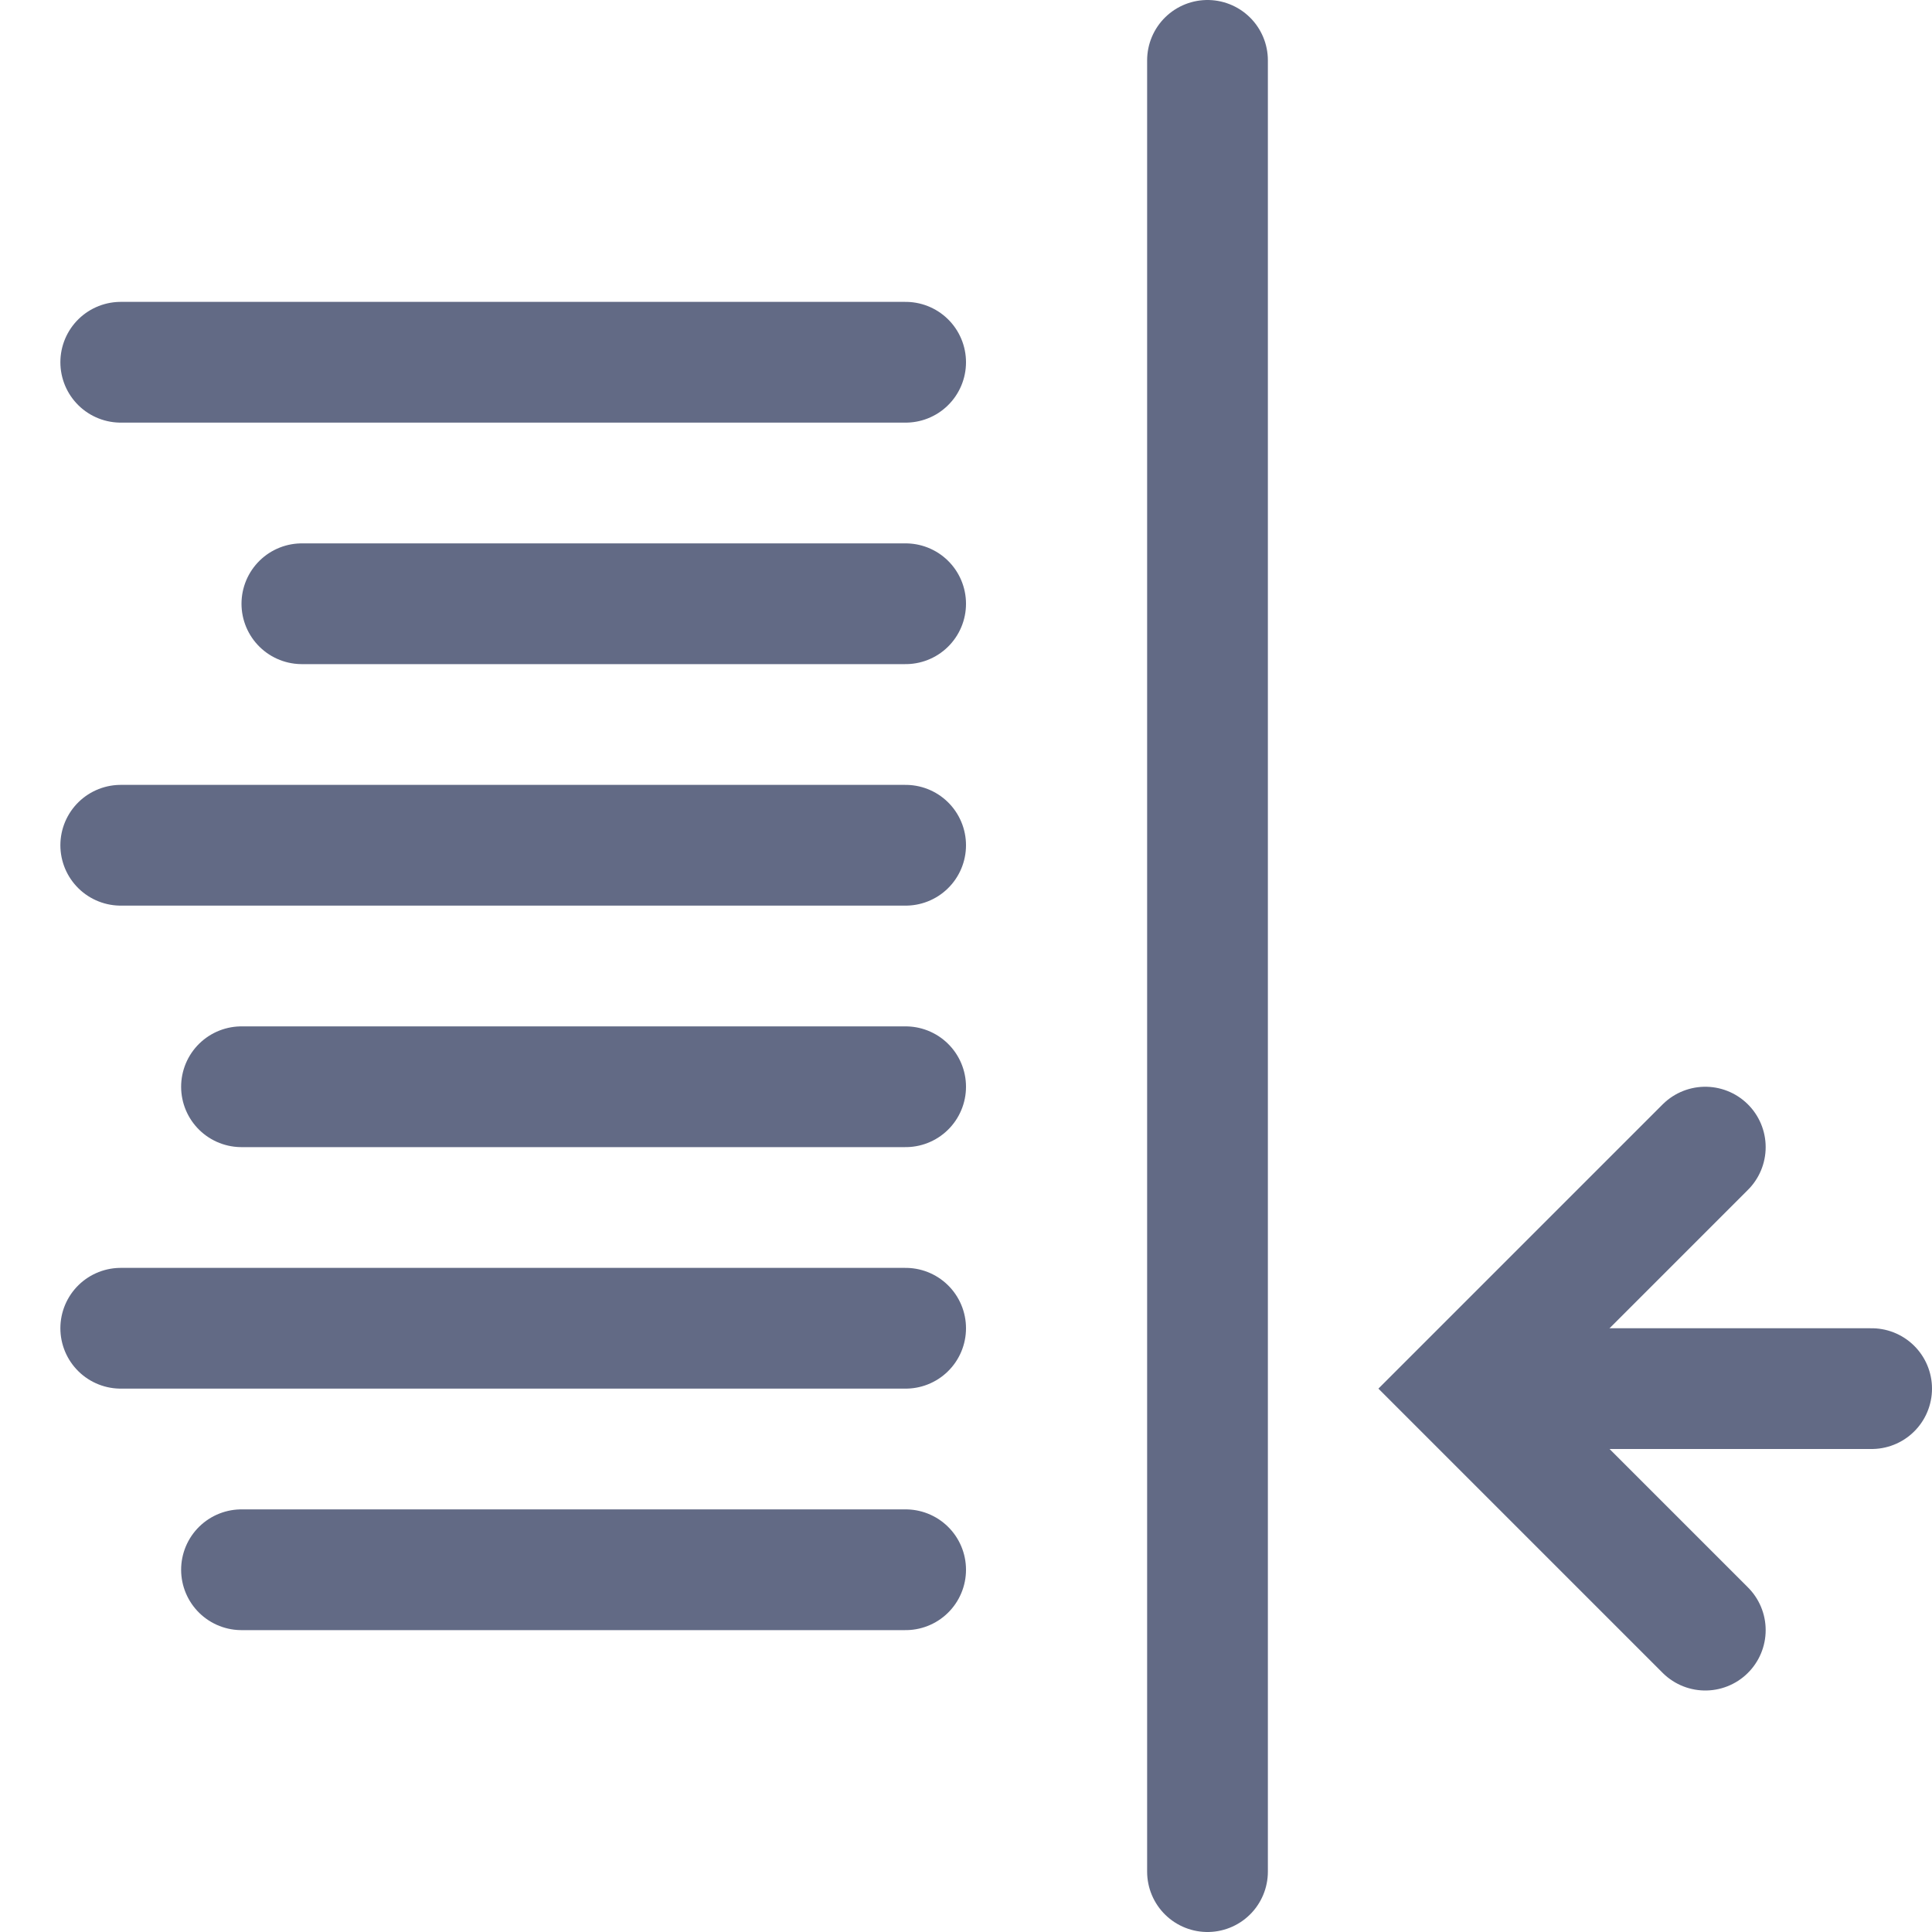
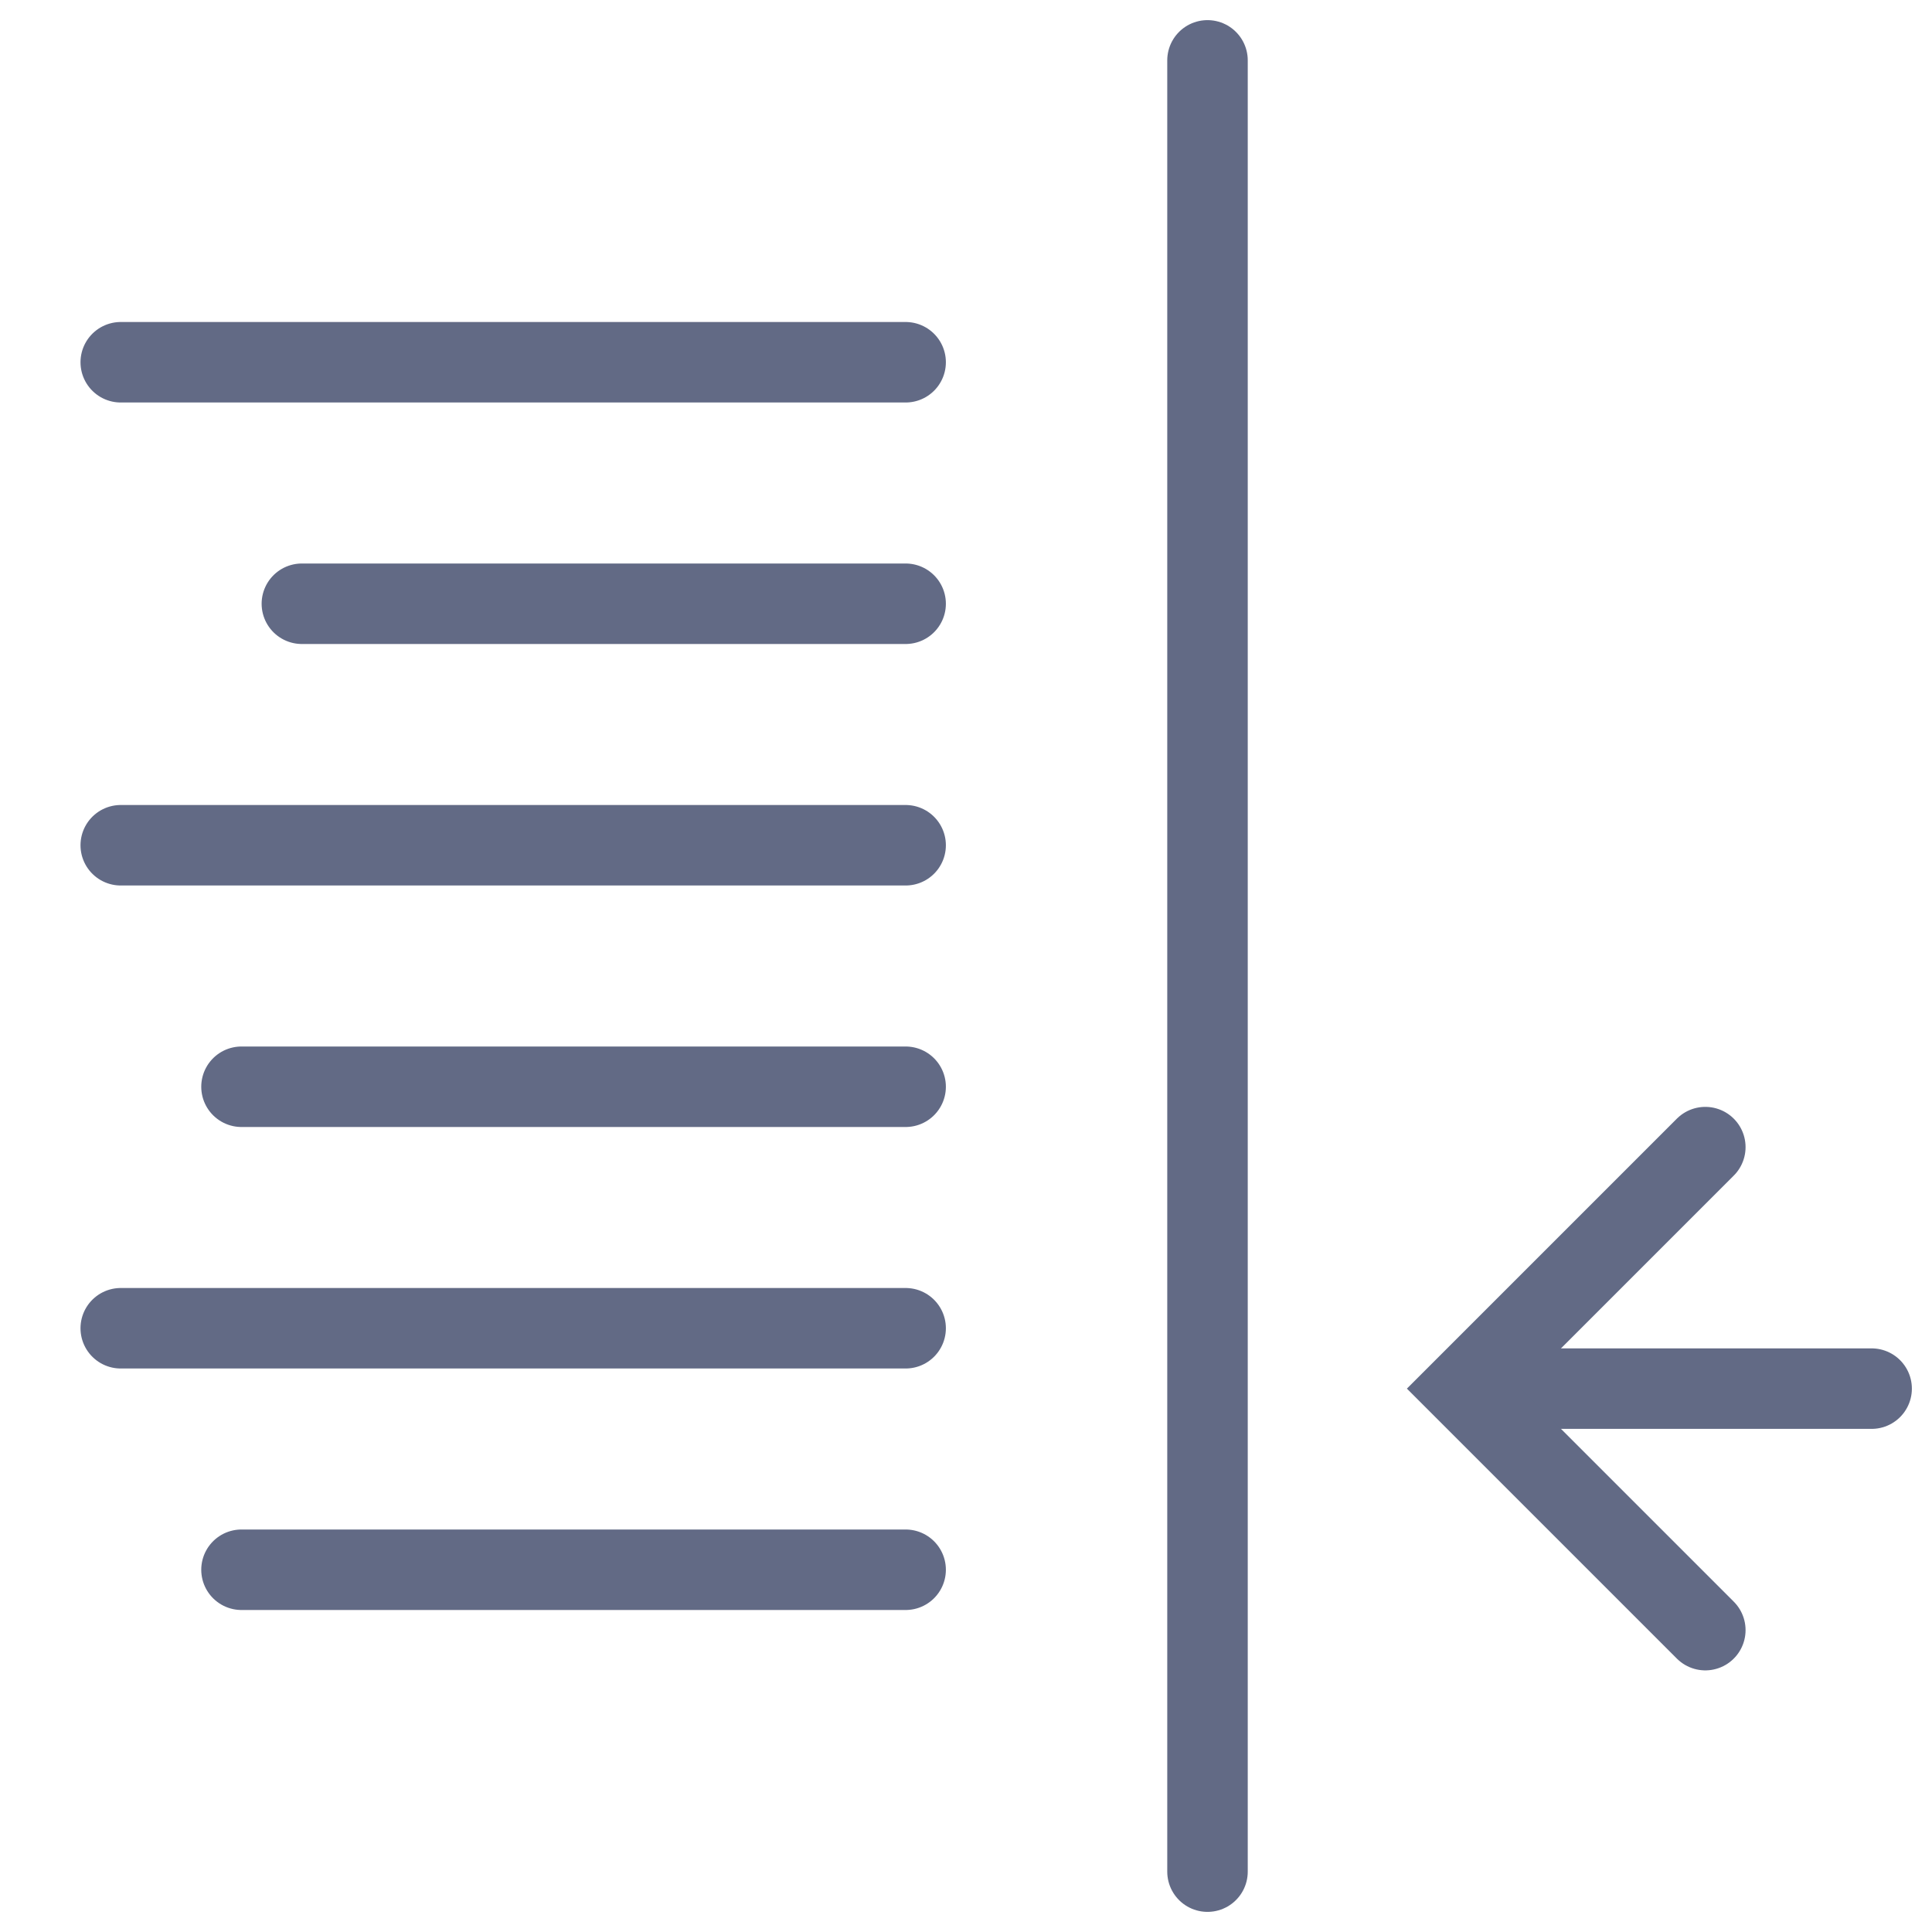
- <svg xmlns="http://www.w3.org/2000/svg" width="32px" height="32px" viewBox="0 0 32 32" version="1.1">
+ <svg xmlns="http://www.w3.org/2000/svg" width="48px" height="48px" viewBox="0 0 48 48" version="1.1">
  <defs />
  <g id="Icons" stroke="none" stroke-width="1" fill="none" fill-rule="evenodd">
    <g id="outdent" stroke="#626A85" stroke-width="2" stroke-linecap="round">
-       <path d="M31,23 L25.245,23" id="Stroke-7078" stroke-linejoin="round" />
-       <path d="M28.245,27 L24.245,23 L28.245,19" id="Stroke-7079" />
-       <path d="M20,1 L20,31" id="Stroke-7080" stroke-linejoin="round" />
-       <path d="M2,6 L15,6" id="Stroke-7082" stroke-linejoin="round" />
-       <path d="M5,10 L15,10" id="Stroke-7083" stroke-linejoin="round" />
-       <path d="M2,14 L15,14" id="Stroke-7084" stroke-linejoin="round" />
-       <path d="M4,18 L15,18" id="Stroke-7085" stroke-linejoin="round" />
-       <path d="M2,22 L15,22" id="Stroke-7086" stroke-linejoin="round" />
-       <path d="M4,26 L15,26" id="Stroke-7087" stroke-linejoin="round" />
+       <path d="M46.5,34.5 L37.868,34.5" id="Stroke-7078" stroke-linejoin="round" />
+       <path d="M42.368,40.5 L36.368,34.5 L42.368,28.5" id="Stroke-7079" />
+       <path d="M30,1.5 L30,46.5" id="Stroke-7080" stroke-linejoin="round" />
+       <path d="M3,9 L22.5,9" id="Stroke-7082" stroke-linejoin="round" />
+       <path d="M7.5,15 L22.5,15" id="Stroke-7083" stroke-linejoin="round" />
+       <path d="M3,21 L22.5,21" id="Stroke-7084" stroke-linejoin="round" />
+       <path d="M6,27 L22.5,27" id="Stroke-7085" stroke-linejoin="round" />
+       <path d="M3,33 L22.5,33" id="Stroke-7086" stroke-linejoin="round" />
+       <path d="M6,39 L22.5,39" id="Stroke-7087" stroke-linejoin="round" />
    </g>
  </g>
</svg>
